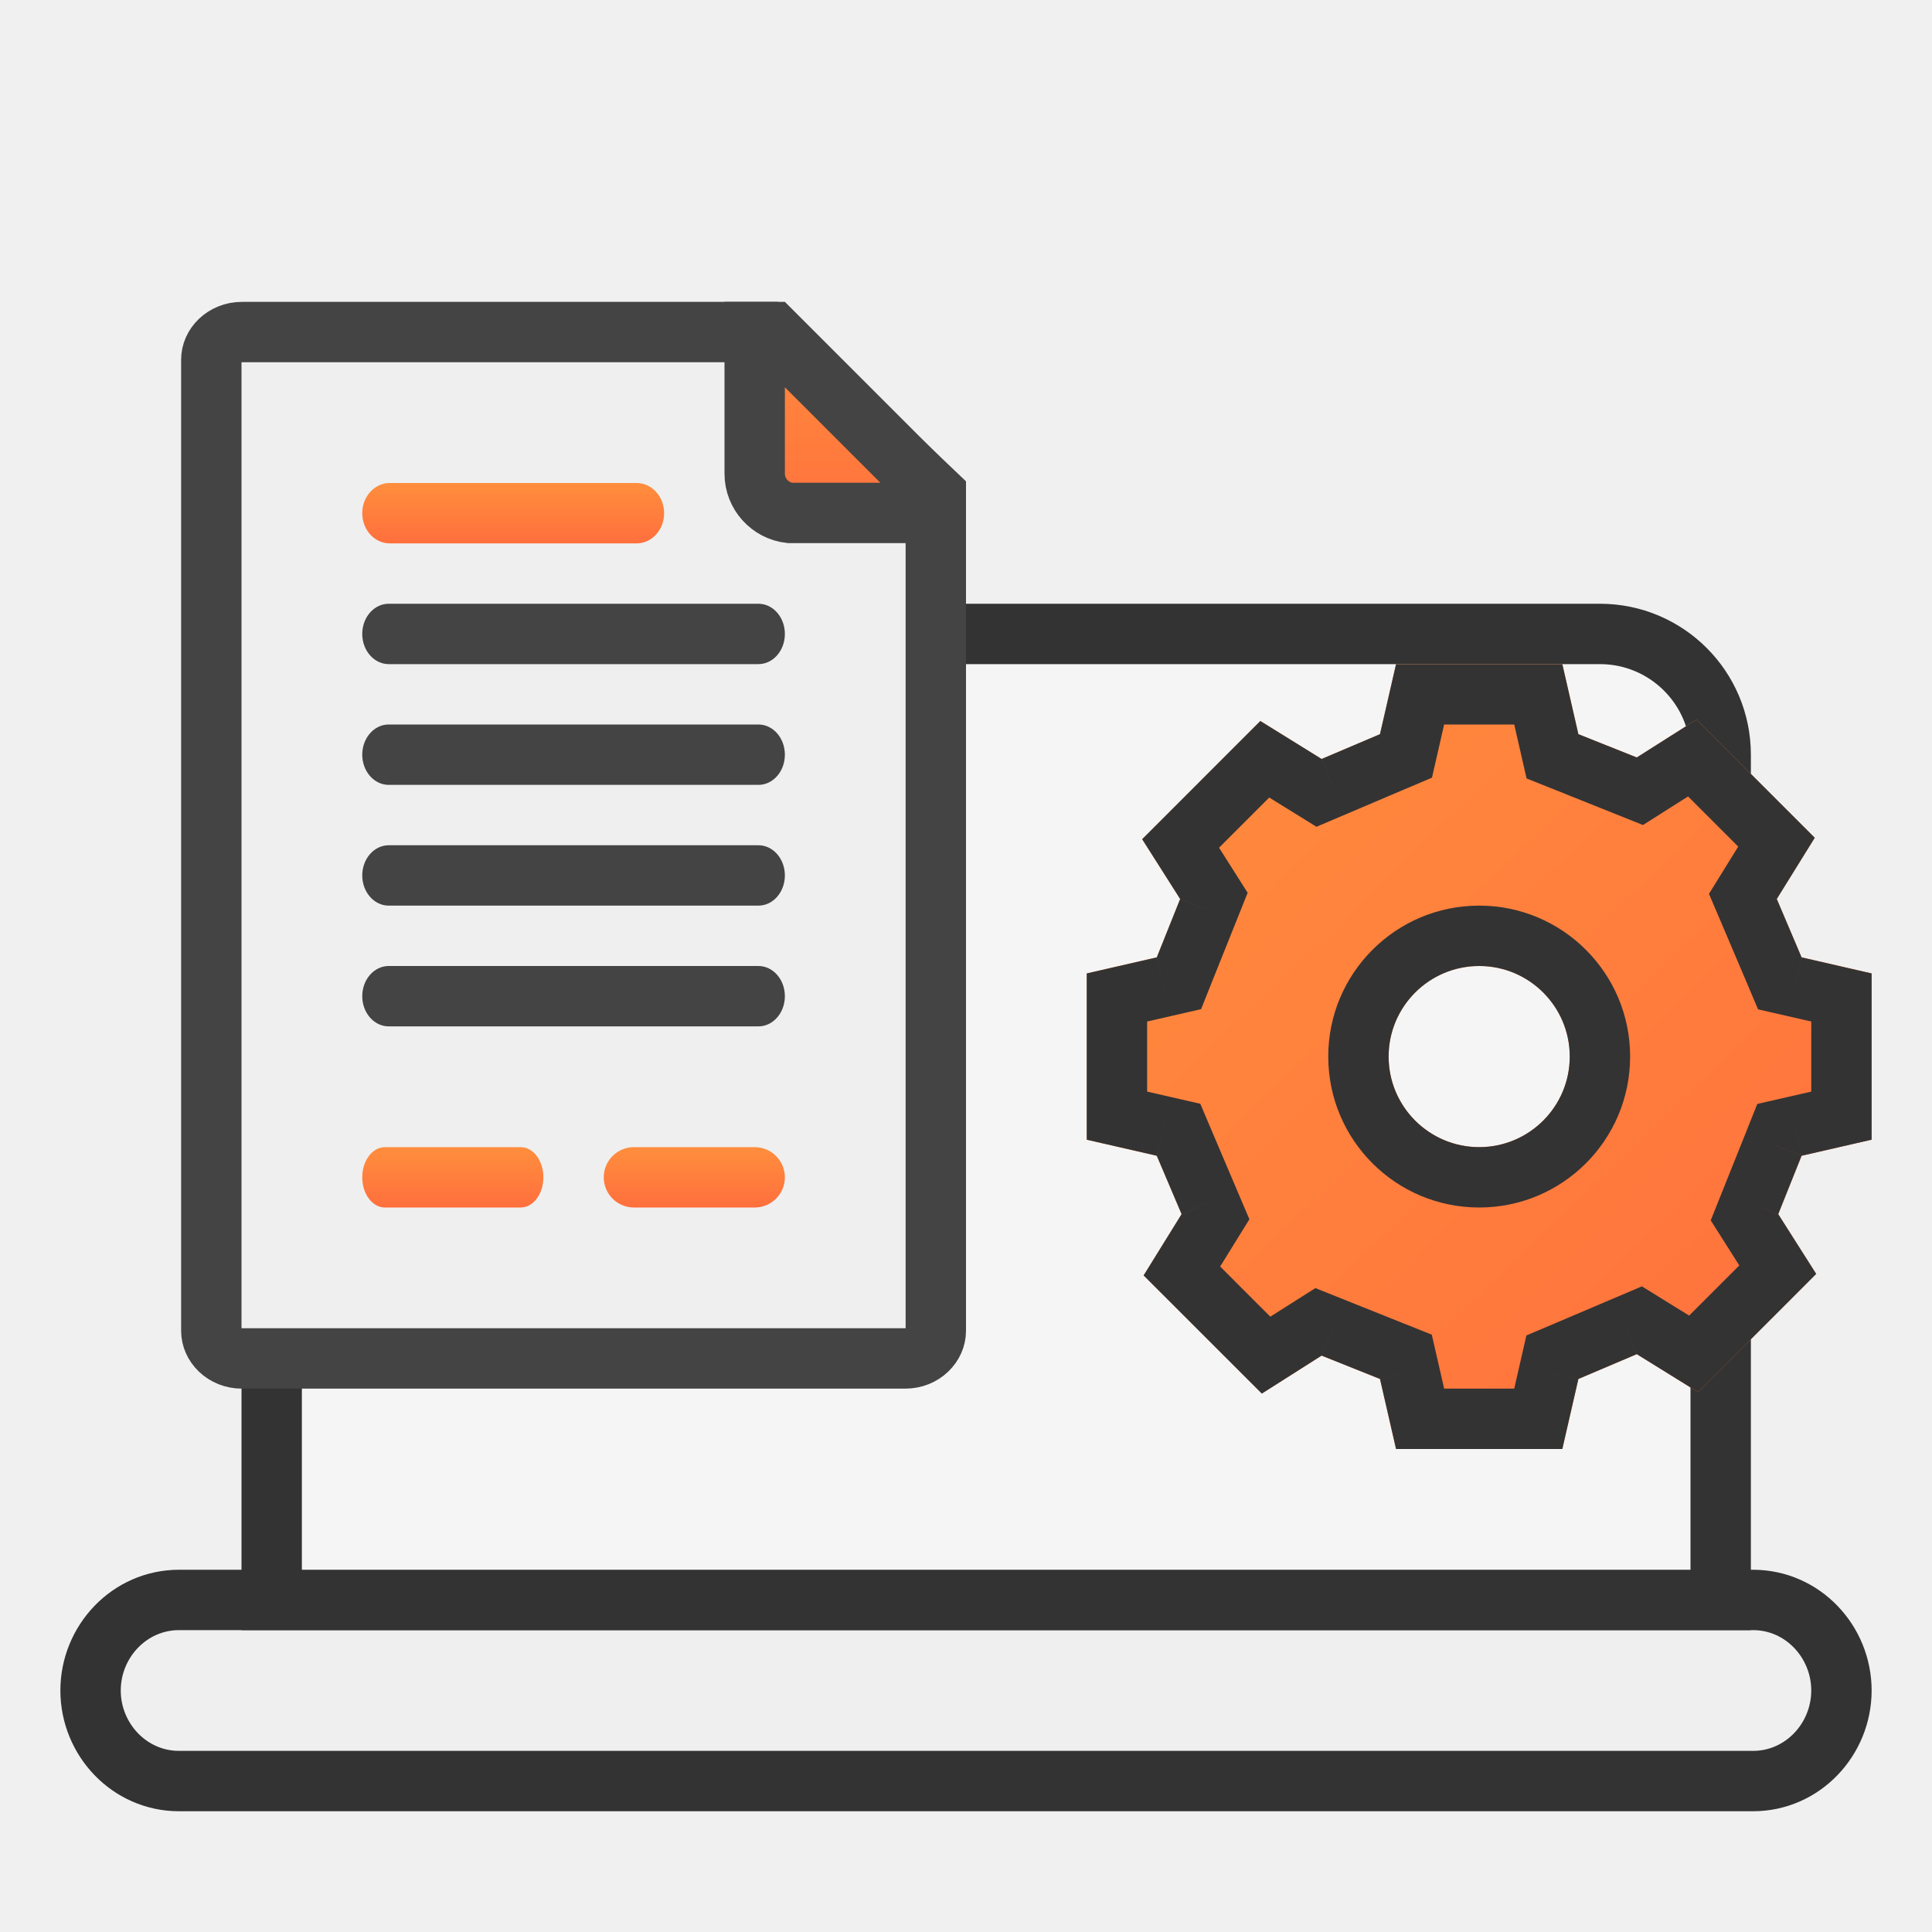
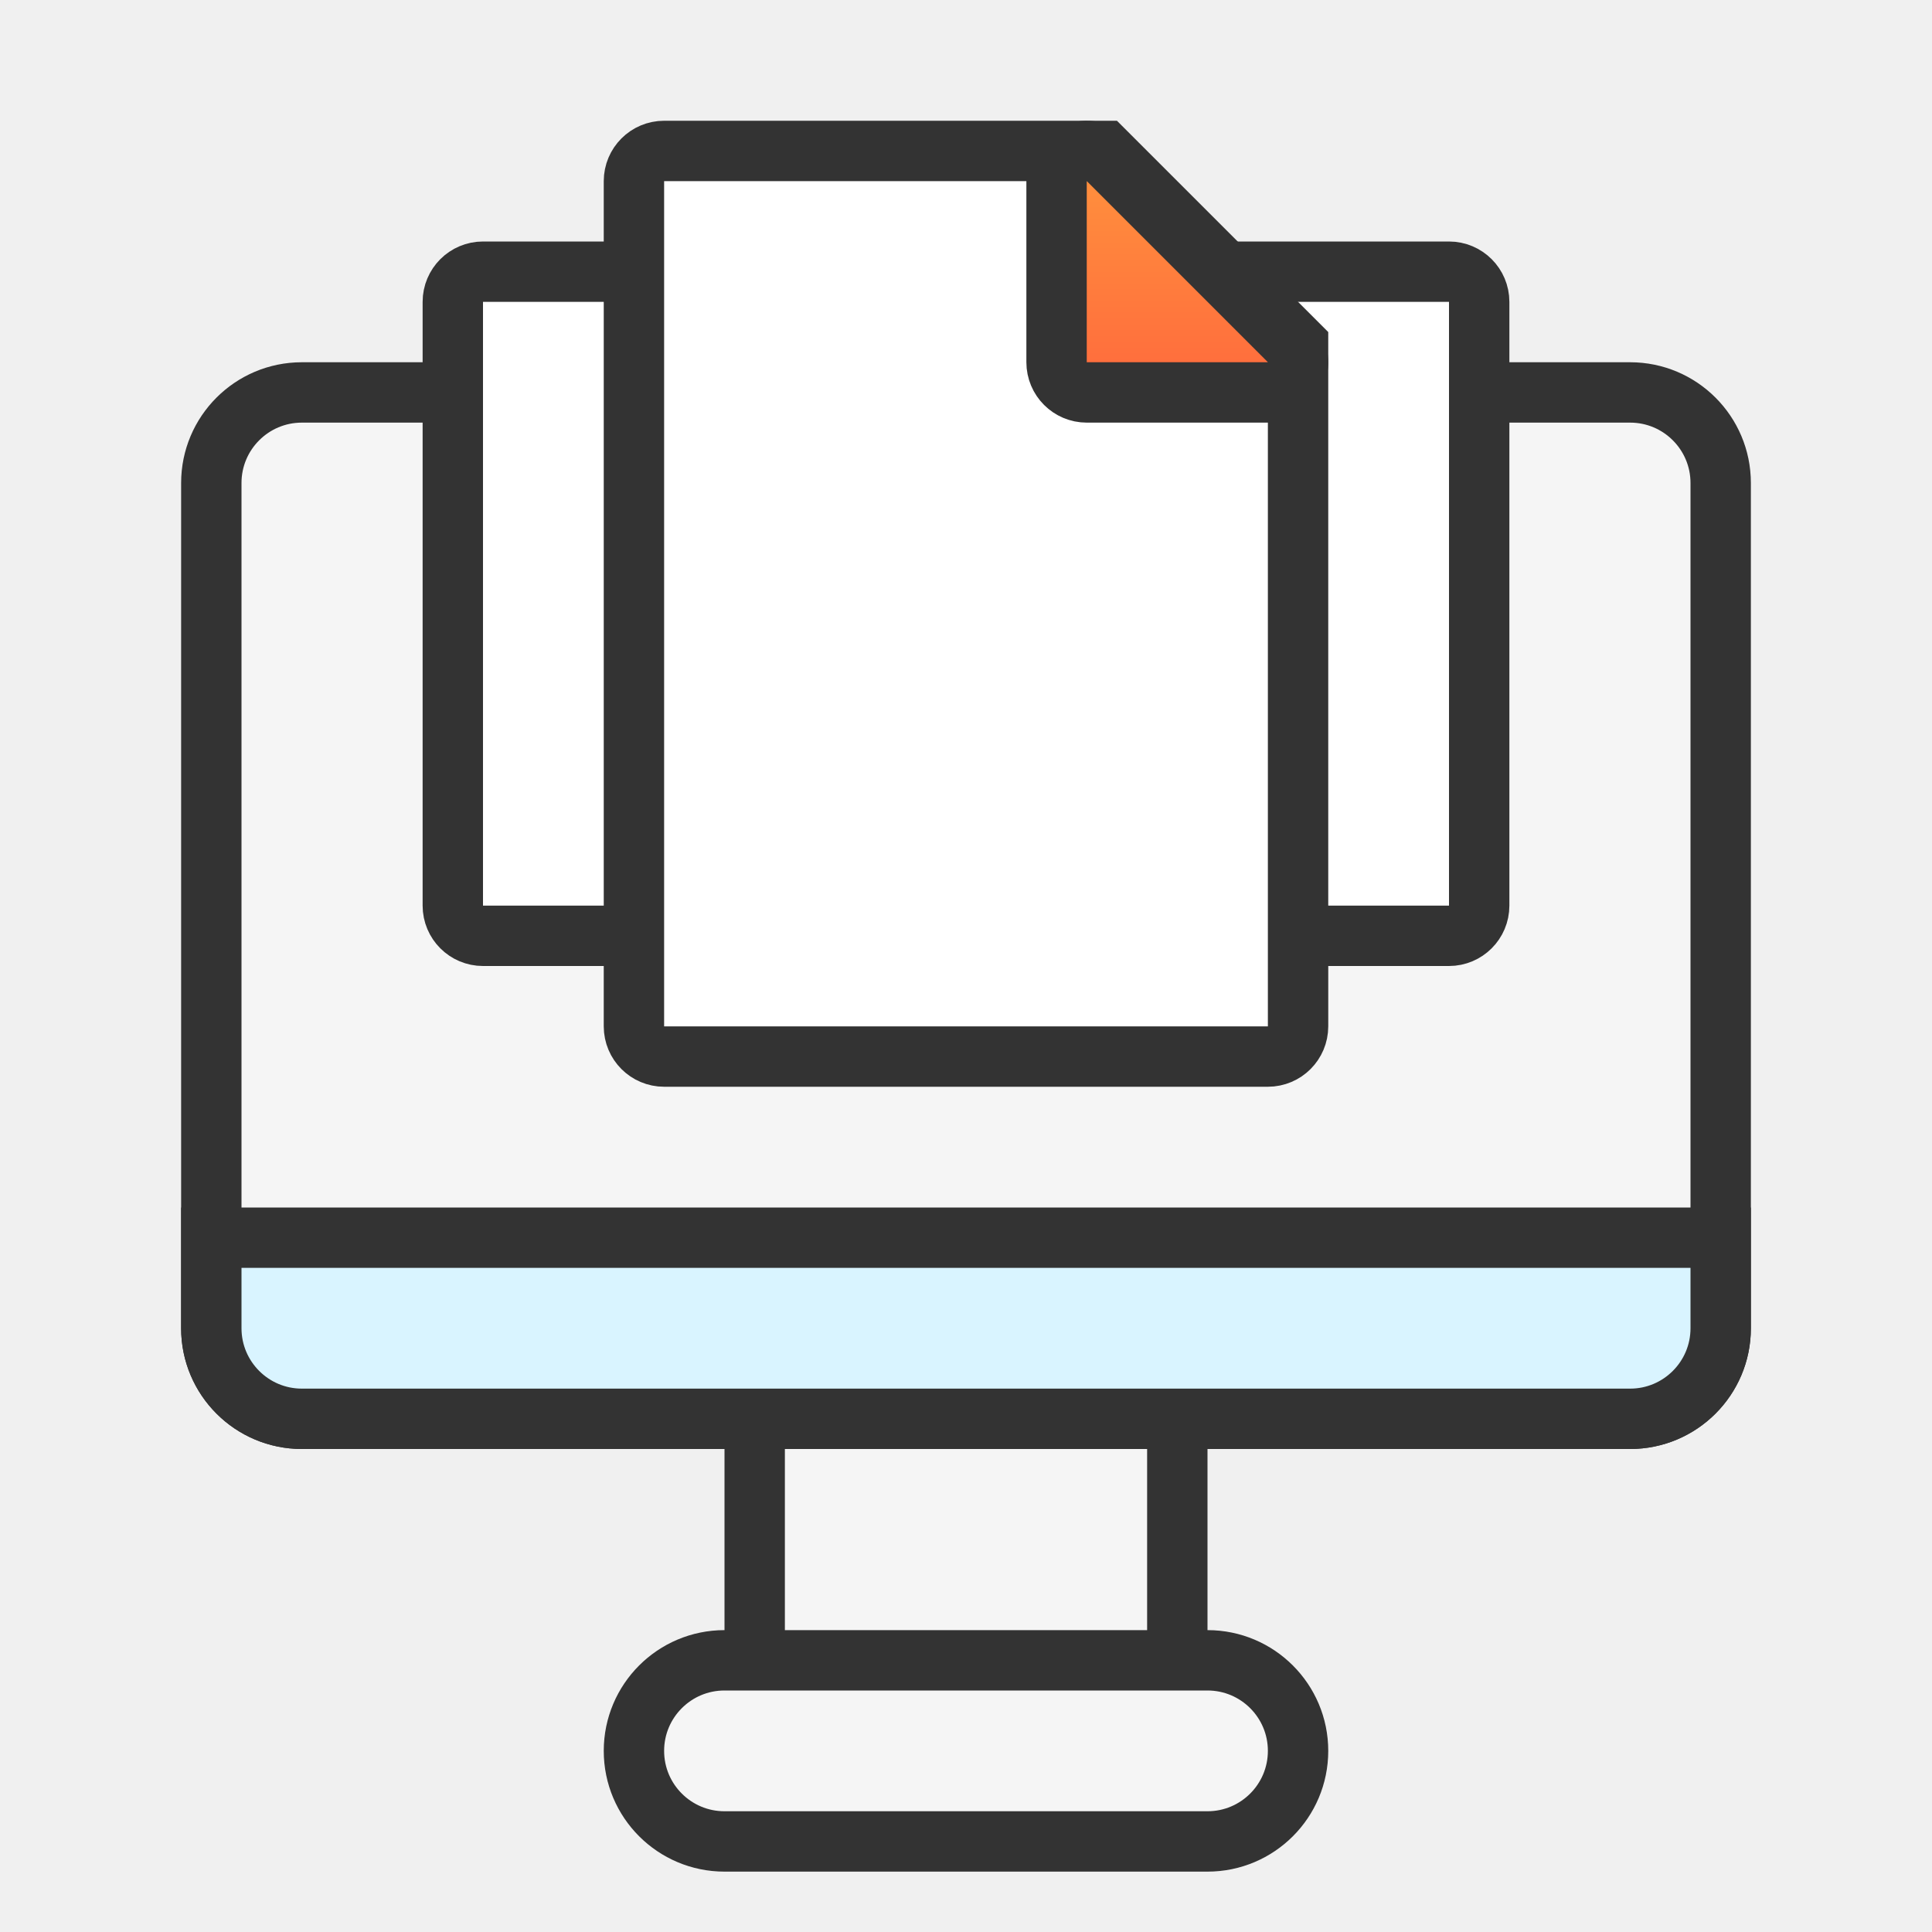
<svg xmlns="http://www.w3.org/2000/svg" width="32" height="32" viewBox="0 0 32 32" fill="none">
-   <path d="M2.966 29.5H29.035C29.858 29.5 30.5 28.809 30.5 28C30.5 27.191 29.858 26.5 29.035 26.5H2.966C2.142 26.5 1.5 27.191 1.5 28C1.5 28.809 2.142 29.5 2.966 29.5Z" fill="#EFEFEF" stroke="#333333" stroke-miterlimit="10" stroke-linecap="round" stroke-linejoin="round" />
-   <path d="M4.5 12.5C4.5 11.395 5.395 10.5 6.5 10.5H26.5C27.605 10.5 28.5 11.395 28.5 12.5V26.5H4.5V12.5Z" fill="#F5F5F5" stroke="#333333" />
-   <mask id="path-3-inside-1_812_37515" fill="white">
-     <path fill-rule="evenodd" clip-rule="evenodd" d="M29.84 15.857L31 16.123V18.877L29.84 19.143L29.453 20.11L30.082 21.1L28.125 23.058L27.11 22.429L26.143 22.84L25.877 24H23.123L22.857 22.84L21.89 22.453L20.9 23.082L18.942 21.125L19.571 20.11L19.16 19.143L18 18.877V16.123L19.16 15.857L19.547 14.89L18.918 13.9L20.875 11.942L21.89 12.571L22.857 12.16L23.123 11H25.877L26.143 12.16L27.11 12.546L28.1 11.918L30.058 13.876L29.429 14.89L29.84 15.857ZM24.5 19C25.328 19 26 18.328 26 17.5C26 16.672 25.328 16 24.5 16C23.672 16 23 16.672 23 17.5C23 18.328 23.672 19 24.5 19Z" />
-   </mask>
-   <path fill-rule="evenodd" clip-rule="evenodd" d="M29.84 15.857L31 16.123V18.877L29.84 19.143L29.453 20.11L30.082 21.1L28.125 23.058L27.11 22.429L26.143 22.84L25.877 24H23.123L22.857 22.84L21.89 22.453L20.9 23.082L18.942 21.125L19.571 20.11L19.16 19.143L18 18.877V16.123L19.16 15.857L19.547 14.89L18.918 13.9L20.875 11.942L21.89 12.571L22.857 12.16L23.123 11H25.877L26.143 12.16L27.11 12.546L28.1 11.918L30.058 13.876L29.429 14.89L29.84 15.857ZM24.5 19C25.328 19 26 18.328 26 17.5C26 16.672 25.328 16 24.5 16C23.672 16 23 16.672 23 17.5C23 18.328 23.672 19 24.5 19Z" fill="url(#paint0_linear_812_37515)" />
-   <path d="M31 16.123H32V15.326L31.223 15.148L31 16.123ZM29.84 15.857L28.92 16.248L29.119 16.718L29.617 16.832L29.84 15.857ZM31 18.877L31.223 19.852L32 19.674V18.877H31ZM29.84 19.143L29.617 18.168L29.106 18.285L28.912 18.772L29.84 19.143ZM29.453 20.11L28.525 19.738L28.335 20.213L28.609 20.645L29.453 20.11ZM30.082 21.1L30.789 21.808L31.355 21.241L30.926 20.565L30.082 21.1ZM28.125 23.058L27.598 23.908L28.272 24.325L28.832 23.765L28.125 23.058ZM27.11 22.429L27.636 21.579L27.195 21.306L26.718 21.509L27.11 22.429ZM26.143 22.84L25.752 21.92L25.282 22.119L25.168 22.617L26.143 22.84ZM25.877 24V25H26.674L26.852 24.223L25.877 24ZM23.123 24L22.148 24.223L22.326 25H23.123V24ZM22.857 22.84L23.832 22.617L23.715 22.106L23.228 21.912L22.857 22.84ZM21.89 22.453L22.262 21.525L21.787 21.335L21.355 21.609L21.89 22.453ZM20.9 23.082L20.192 23.789L20.759 24.355L21.435 23.926L20.9 23.082ZM18.942 21.125L18.092 20.598L17.675 21.272L18.235 21.832L18.942 21.125ZM19.571 20.11L20.421 20.636L20.694 20.195L20.491 19.718L19.571 20.11ZM19.16 19.143L20.08 18.752L19.881 18.282L19.383 18.168L19.16 19.143ZM18 18.877H17V19.674L17.777 19.852L18 18.877ZM18 16.123L17.777 15.148L17 15.326V16.123H18ZM19.16 15.857L19.383 16.832L19.894 16.715L20.088 16.228L19.16 15.857ZM19.547 14.89L20.475 15.262L20.665 14.787L20.391 14.355L19.547 14.89ZM18.918 13.9L18.211 13.193L17.645 13.759L18.074 14.435L18.918 13.9ZM20.875 11.942L21.402 11.092L20.728 10.675L20.168 11.235L20.875 11.942ZM21.89 12.571L21.364 13.421L21.805 13.694L22.282 13.491L21.89 12.571ZM22.857 12.16L23.248 13.08L23.718 12.881L23.832 12.383L22.857 12.16ZM23.123 11V10H22.326L22.148 10.777L23.123 11ZM25.877 11L26.852 10.777L26.674 10H25.877V11ZM26.143 12.16L25.168 12.383L25.285 12.894L25.772 13.088L26.143 12.16ZM27.11 12.546L26.738 13.475L27.213 13.665L27.645 13.391L27.11 12.546ZM28.1 11.918L28.808 11.211L28.241 10.645L27.565 11.074L28.1 11.918ZM30.058 13.876L30.908 14.402L31.325 13.728L30.765 13.168L30.058 13.876ZM29.429 14.89L28.579 14.364L28.306 14.805L28.509 15.281L29.429 14.89ZM31.223 15.148L30.064 14.882L29.617 16.832L30.777 17.097L31.223 15.148ZM32 18.877V16.123H30V18.877H32ZM30.064 20.118L31.223 19.852L30.777 17.903L29.617 18.168L30.064 20.118ZM30.382 20.481L30.769 19.515L28.912 18.772L28.525 19.738L30.382 20.481ZM30.926 20.565L30.298 19.574L28.609 20.645L29.237 21.636L30.926 20.565ZM28.832 23.765L30.789 21.808L29.375 20.393L27.417 22.351L28.832 23.765ZM26.583 23.28L27.598 23.908L28.651 22.207L27.636 21.579L26.583 23.28ZM26.534 23.761L27.501 23.35L26.718 21.509L25.752 21.92L26.534 23.761ZM26.852 24.223L27.118 23.064L25.168 22.617L24.903 23.777L26.852 24.223ZM23.123 25H25.877V23H23.123V25ZM21.882 23.064L22.148 24.223L24.097 23.777L23.832 22.617L21.882 23.064ZM21.519 23.382L22.485 23.769L23.228 21.912L22.262 21.525L21.519 23.382ZM21.435 23.926L22.426 23.298L21.355 21.609L20.364 22.237L21.435 23.926ZM18.235 21.832L20.192 23.789L21.607 22.375L19.649 20.417L18.235 21.832ZM18.72 19.583L18.092 20.598L19.793 21.651L20.421 20.636L18.72 19.583ZM18.239 19.534L18.65 20.501L20.491 19.718L20.08 18.752L18.239 19.534ZM17.777 19.852L18.936 20.118L19.383 18.168L18.223 17.903L17.777 19.852ZM17 16.123V18.877H19V16.123H17ZM18.936 14.882L17.777 15.148L18.223 17.097L19.383 16.832L18.936 14.882ZM18.618 14.519L18.231 15.486L20.088 16.228L20.475 15.262L18.618 14.519ZM18.074 14.435L18.702 15.426L20.391 14.355L19.763 13.364L18.074 14.435ZM20.168 11.235L18.211 13.193L19.625 14.607L21.583 12.649L20.168 11.235ZM22.417 11.72L21.402 11.092L20.349 12.793L21.364 13.421L22.417 11.72ZM22.466 11.239L21.499 11.65L22.282 13.491L23.248 13.08L22.466 11.239ZM22.148 10.777L21.882 11.937L23.832 12.383L24.097 11.223L22.148 10.777ZM25.877 10H23.123V12H25.877V10ZM27.118 11.937L26.852 10.777L24.903 11.223L25.168 12.383L27.118 11.937ZM27.481 11.618L26.515 11.231L25.772 13.088L26.738 13.475L27.481 11.618ZM27.565 11.074L26.574 11.702L27.645 13.391L28.636 12.763L27.565 11.074ZM30.765 13.168L28.808 11.211L27.393 12.625L29.351 14.583L30.765 13.168ZM30.28 15.417L30.908 14.402L29.207 13.349L28.579 14.364L30.28 15.417ZM30.761 15.466L30.35 14.499L28.509 15.281L28.92 16.248L30.761 15.466ZM25 17.5C25 17.776 24.776 18 24.5 18V20C25.881 20 27 18.881 27 17.5H25ZM24.5 17C24.776 17 25 17.224 25 17.5H27C27 16.119 25.881 15 24.5 15V17ZM24 17.5C24 17.224 24.224 17 24.5 17V15C23.119 15 22 16.119 22 17.5H24ZM24.5 18C24.224 18 24 17.776 24 17.5H22C22 18.881 23.119 20 24.5 20V18Z" fill="#333333" mask="url(#path-3-inside-1_812_37515)" />
-   <path d="M3.5 9.081V22.041C3.5 22.158 3.549 22.269 3.64 22.357C3.732 22.445 3.86 22.5 4.004 22.5H14.996C15.14 22.5 15.268 22.445 15.36 22.357C15.451 22.269 15.5 22.158 15.5 22.041V8.186C15.11 7.813 14.721 7.443 14.333 7.074C13.783 6.55 13.235 6.028 12.683 5.5H4.004C3.86 5.5 3.732 5.556 3.64 5.643C3.549 5.731 3.5 5.842 3.5 5.959V9.081Z" fill="#EFEFEF" stroke="#444444" />
-   <path fill-rule="evenodd" clip-rule="evenodd" d="M13 10.5C13 10.224 12.804 10 12.562 10H6.438C6.196 10 6 10.224 6 10.5C6 10.776 6.196 11 6.438 11H12.562C12.804 11 13 10.776 13 10.5Z" fill="#444444" />
-   <path fill-rule="evenodd" clip-rule="evenodd" d="M11 8.5C11 8.224 10.796 8 10.544 8H6.456C6.204 8 6 8.224 6 8.5C6 8.776 6.204 9 6.456 9H10.544C10.796 9 11 8.776 11 8.5Z" fill="url(#paint1_linear_812_37515)" />
-   <path fill-rule="evenodd" clip-rule="evenodd" d="M9 19.5C9 19.224 8.832 19 8.625 19H6.375C6.168 19 6 19.224 6 19.5C6 19.776 6.168 20 6.375 20H8.625C8.832 20 9 19.776 9 19.5Z" fill="url(#paint2_linear_812_37515)" />
-   <path fill-rule="evenodd" clip-rule="evenodd" d="M13 19.5C13 19.224 12.776 19 12.5 19H10.5C10.224 19 10 19.224 10 19.5C10 19.776 10.224 20 10.5 20H12.5C12.776 20 13 19.776 13 19.5Z" fill="url(#paint3_linear_812_37515)" />
-   <path fill-rule="evenodd" clip-rule="evenodd" d="M13 12.5C13 12.224 12.804 12 12.562 12H6.438C6.196 12 6 12.224 6 12.5C6 12.776 6.196 13 6.438 13H12.562C12.804 13 13 12.776 13 12.5Z" fill="#444444" />
-   <path fill-rule="evenodd" clip-rule="evenodd" d="M13 14.5C13 14.224 12.804 14 12.562 14H6.438C6.196 14 6 14.224 6 14.5C6 14.776 6.196 15 6.438 15H12.562C12.804 15 13 14.776 13 14.5Z" fill="#444444" />
-   <path fill-rule="evenodd" clip-rule="evenodd" d="M13 16.5C13 16.224 12.804 16 12.562 16H6.438C6.196 16 6 16.224 6 16.5C6 16.776 6.196 17 6.438 17H12.562C12.804 17 13 16.776 13 16.5Z" fill="#444444" />
-   <path d="M12.5 7.846C12.5 8.18 12.755 8.459 13.081 8.496H13.155H15.5V8.207L12.793 5.5H12.5V7.846Z" fill="url(#paint4_linear_812_37515)" stroke="#444444" />
+   <rect x="12.5" y="22.5" width="7" height="6" fill="#F5F5F5" stroke="#333333" />
+   <rect x="3.5" y="6.5" width="25" height="17" rx="1.5" fill="#F5F5F5" stroke="#333333" />
+   <path d="M3.5 20.5H28.5V22C28.5 22.828 27.828 23.5 27 23.5H5C4.172 23.5 3.5 22.828 3.5 22V20.5Z" fill="#D9F4FF" stroke="#333333" />
+   <rect x="10.5" y="27.5" width="11" height="3" rx="1.5" fill="#F5F5F5" stroke="#333333" />
+   <rect x="7.5" y="4.5" width="6" height="11" rx="0.5" fill="white" stroke="#333333" />
+   <rect x="17.5" y="4.5" width="7" height="11" rx="0.5" fill="white" stroke="#333333" />
+   <path d="M21.5 17C21.5 17.276 21.276 17.5 21 17.5H11C10.724 17.5 10.5 17.276 10.5 17V3C10.5 2.724 10.724 2.5 11 2.5H18.293L21.5 5.707V17Z" fill="white" stroke="#333333" />
+   <path d="M21 6.5C21.202 6.5 21.384 6.378 21.462 6.191C21.539 6.005 21.497 5.789 21.354 5.646L18.354 2.646C18.211 2.503 17.995 2.461 17.809 2.538C17.622 2.615 17.5 2.798 17.5 3V6C17.5 6.276 17.724 6.5 18 6.5H21Z" fill="url(#paint0_linear_1718_7007)" stroke="#333333" stroke-linecap="round" stroke-linejoin="round" />
  <defs>
-     <linearGradient id="paint0_linear_812_37515" x1="18" y1="10.492" x2="31" y2="24" gradientUnits="userSpaceOnUse">
-       <stop stop-color="#FF8E3D" />
-       <stop offset="1" stop-color="#FF6F3D" />
-     </linearGradient>
-     <linearGradient id="paint1_linear_812_37515" x1="8.5" y1="8" x2="8.5" y2="9" gradientUnits="userSpaceOnUse">
-       <stop stop-color="#FF8E3D" />
-       <stop offset="1" stop-color="#FF6F3D" />
-     </linearGradient>
-     <linearGradient id="paint2_linear_812_37515" x1="7.5" y1="19" x2="7.5" y2="20" gradientUnits="userSpaceOnUse">
-       <stop stop-color="#FF8E3D" />
-       <stop offset="1" stop-color="#FF6F3D" />
-     </linearGradient>
-     <linearGradient id="paint3_linear_812_37515" x1="11.5" y1="19" x2="11.5" y2="20" gradientUnits="userSpaceOnUse">
-       <stop stop-color="#FF8E3D" />
-       <stop offset="1" stop-color="#FF6F3D" />
-     </linearGradient>
-     <linearGradient id="paint4_linear_812_37515" x1="14" y1="5" x2="14" y2="9" gradientUnits="userSpaceOnUse">
+     <linearGradient id="paint0_linear_1718_7007" x1="19.5" y1="3" x2="19.5" y2="6" gradientUnits="userSpaceOnUse">
      <stop stop-color="#FF8E3D" />
      <stop offset="1" stop-color="#FF6F3D" />
    </linearGradient>
  </defs>
</svg>
